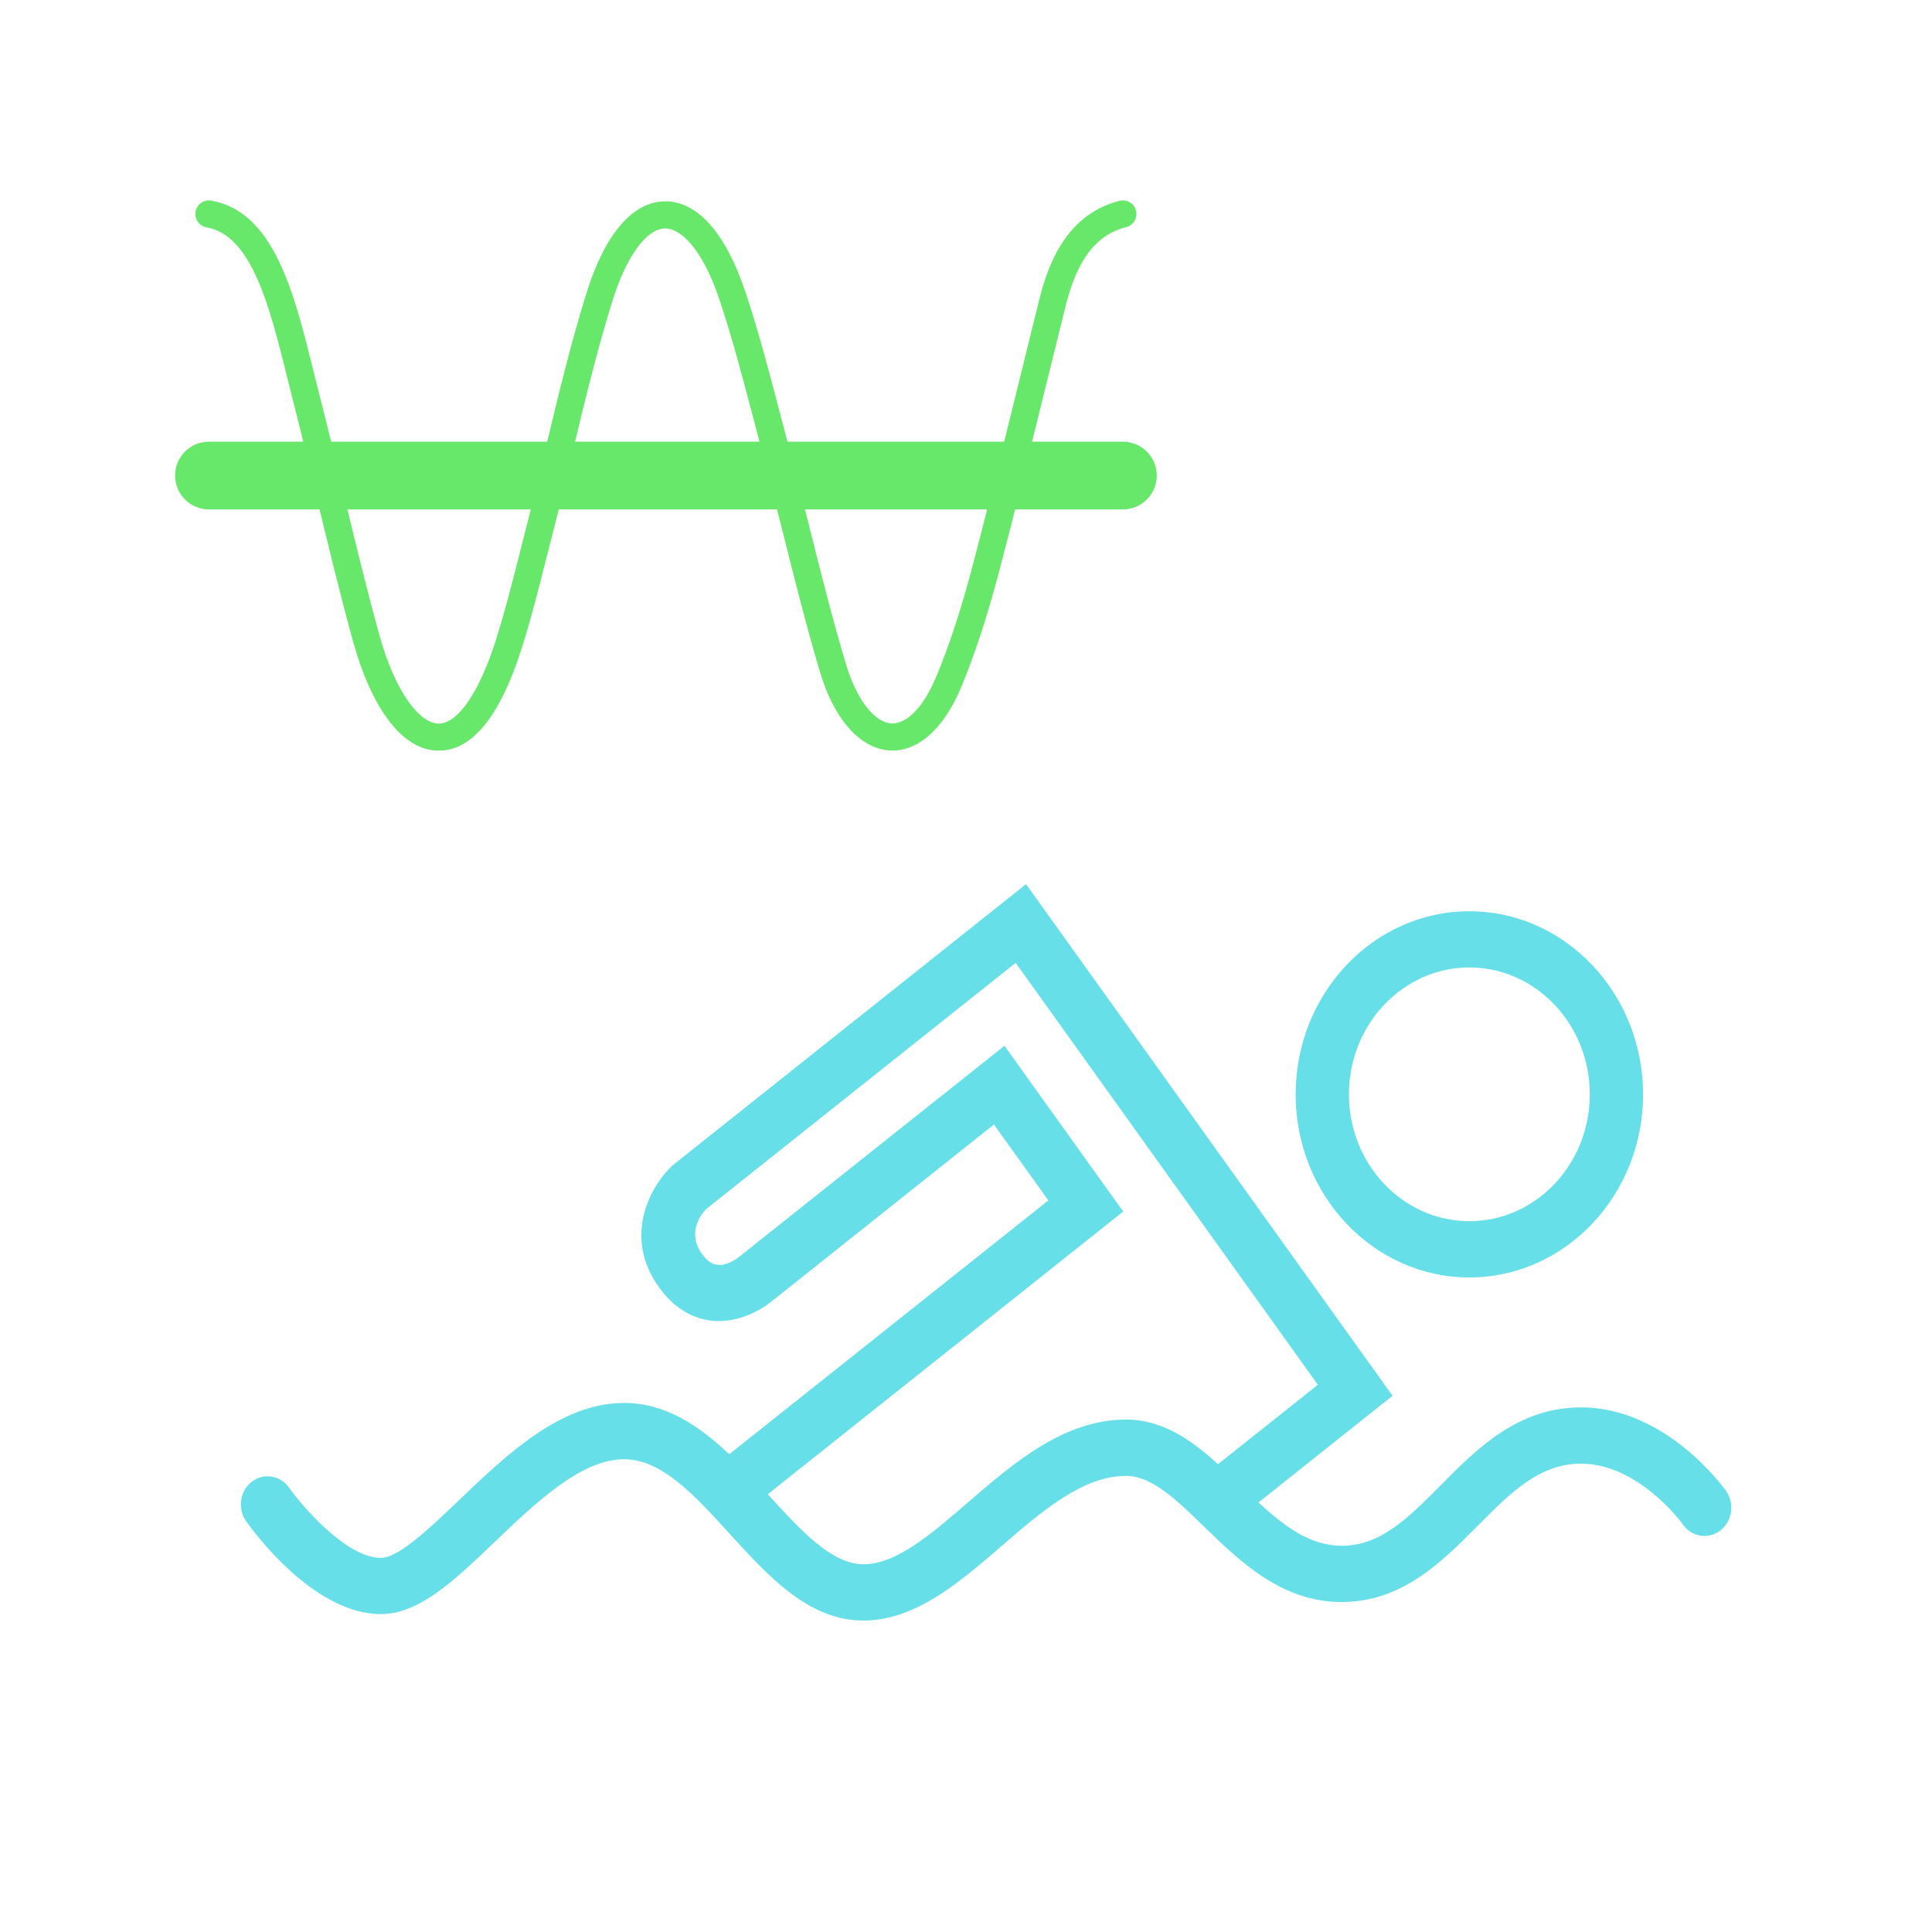
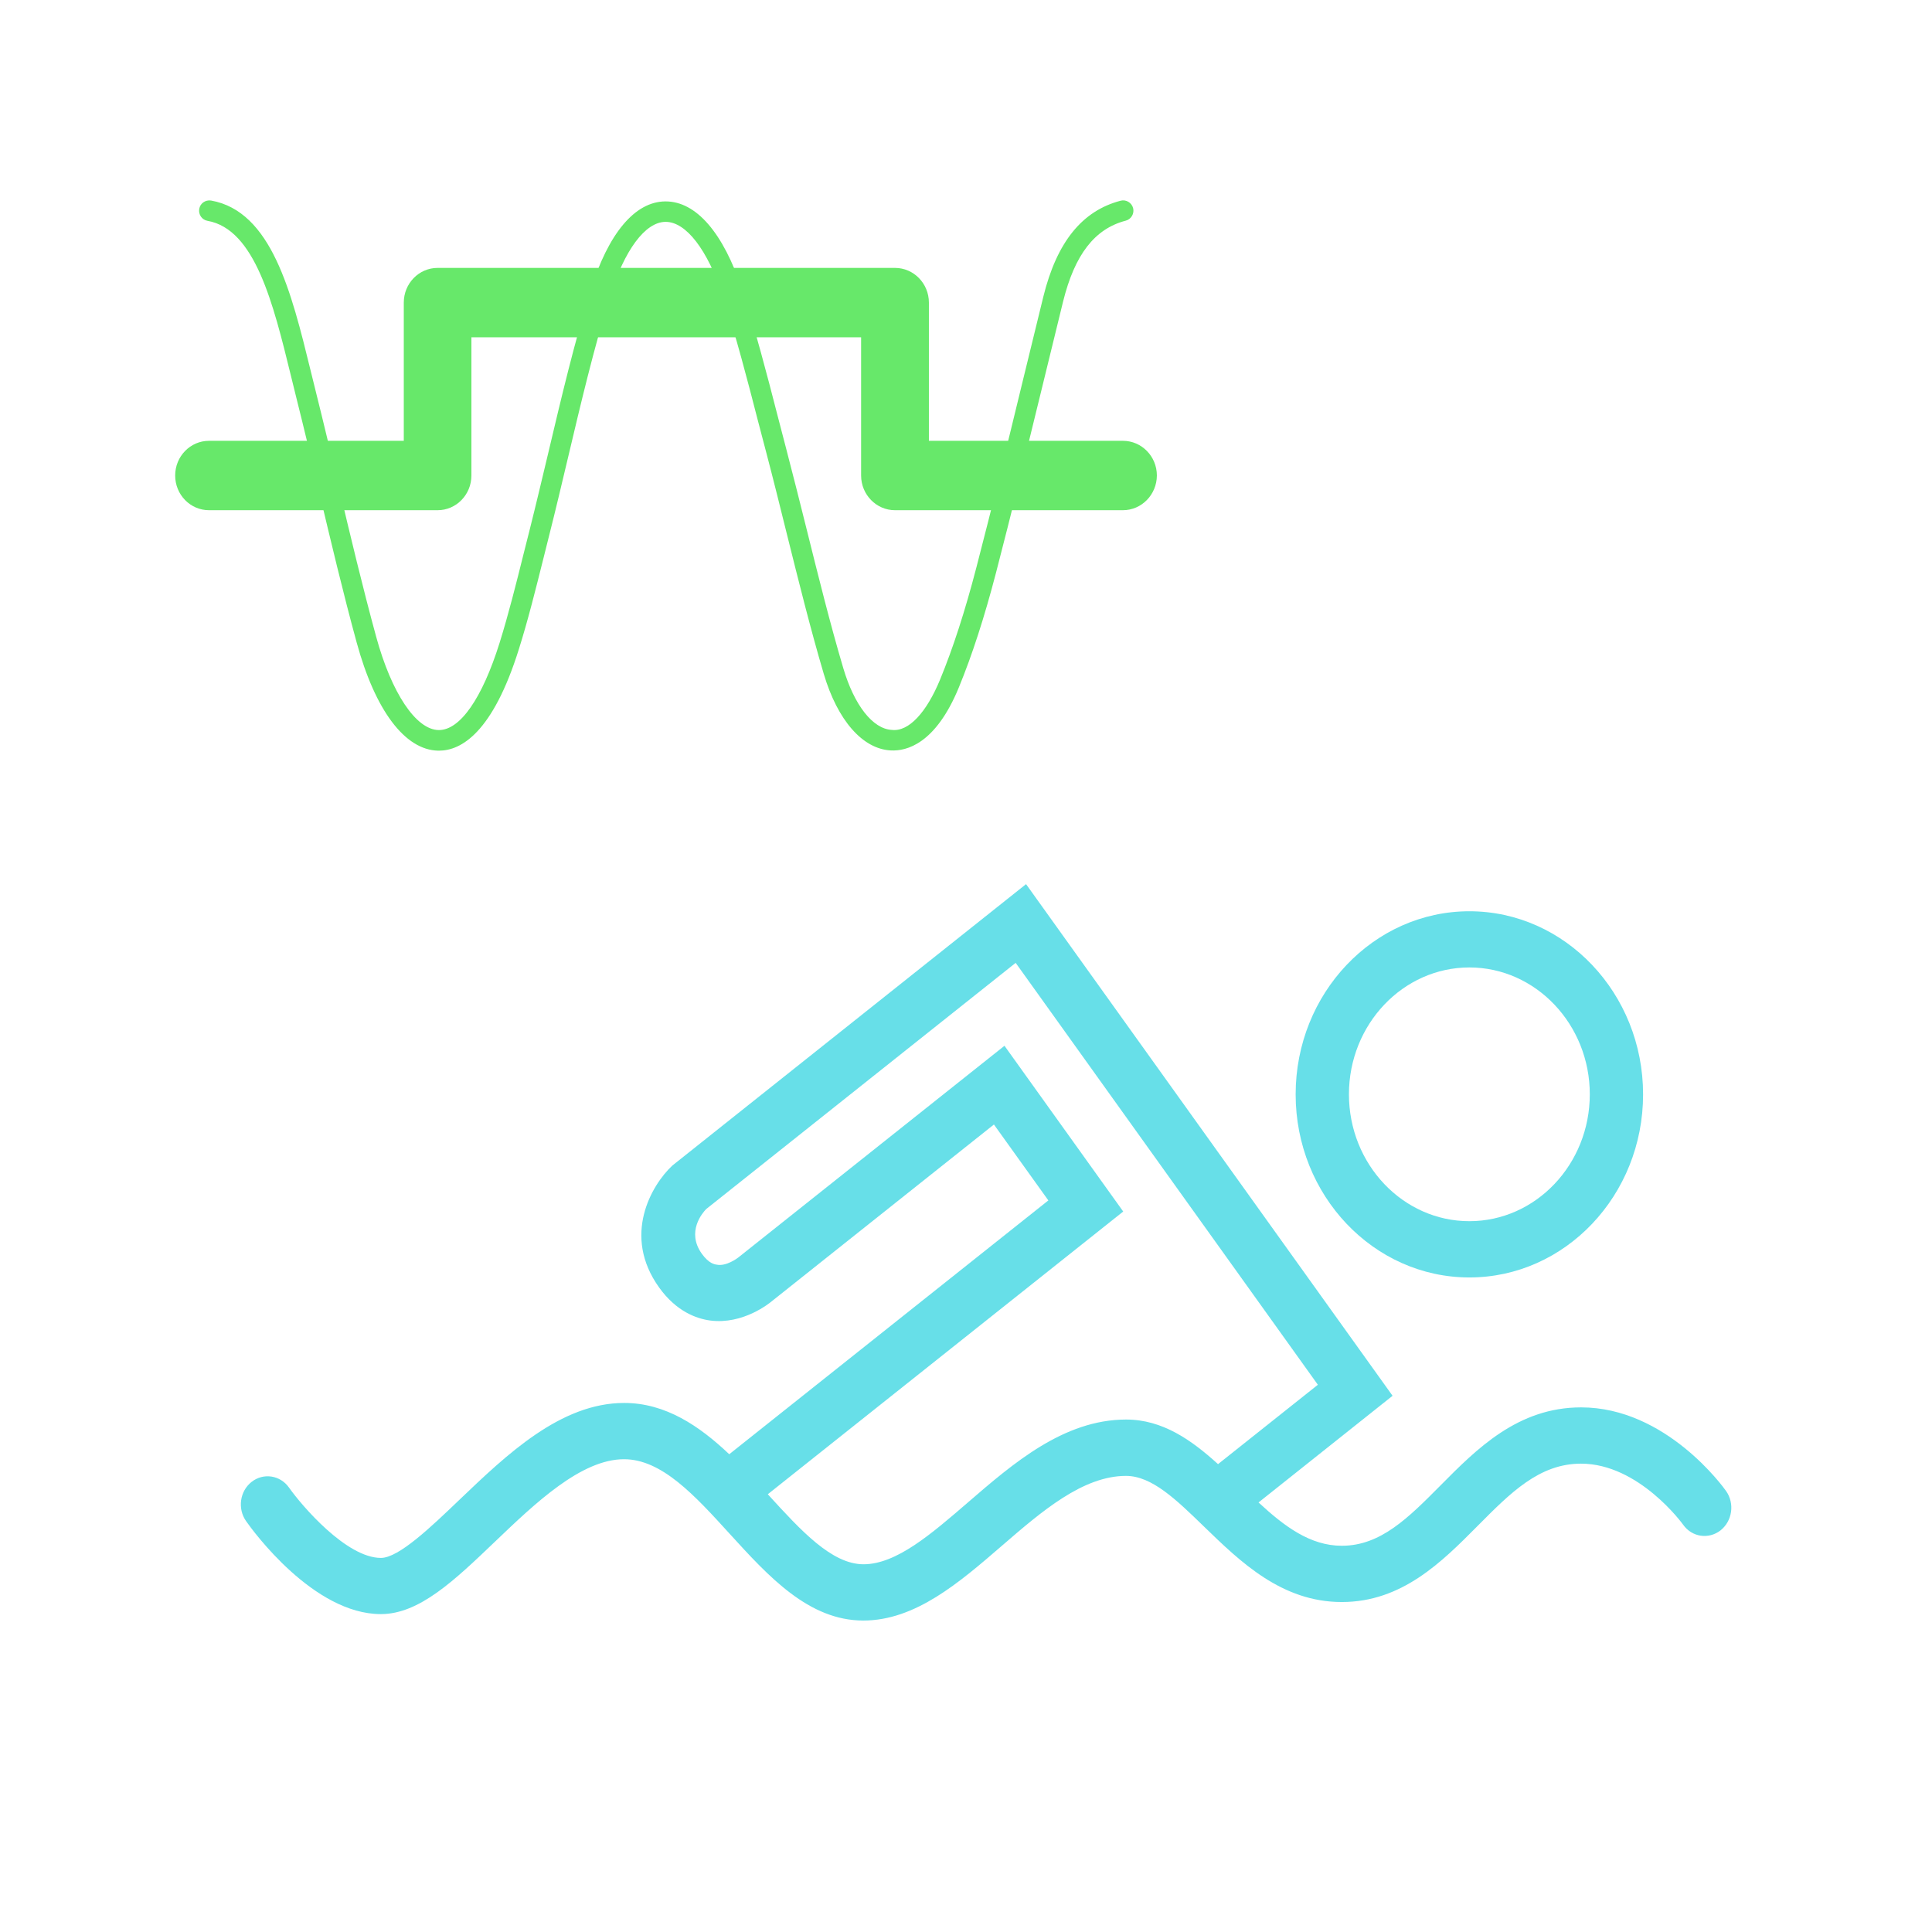
<svg xmlns="http://www.w3.org/2000/svg" version="1.1" x="0px" y="0px" width="24px" height="24px" viewBox="0 0 24 24" enable-background="new 0 0 24 24" xml:space="preserve">
-   <g id="target_activity">
+   <g id="temptargetactivity">
    <path fill="#67DFE8" d="M18.253,15.869c1.19,0,2.158-1.02,2.158-2.274c0-1.254-0.968-2.275-2.158-2.275         c-1.19,0-2.158,1.02-2.158,2.275C16.095,14.849,17.063,15.869,18.253,15.869z M18.253,12.018c0.824,0,1.496,0.707,1.496,1.576         c0,0.869-0.671,1.576-1.496,1.576s-1.496-0.707-1.496-1.576C16.757,12.725,17.429,12.018,18.253,12.018z" />
    <path fill="#67DFE8" d="M21.442,18.522c-0.03-0.043-0.745-1.039-1.801-1.039c-0.785,0-1.295,0.514-1.746,0.969         c-0.399,0.402-0.744,0.75-1.226,0.75h-0.001c-0.393,0-0.714-0.242-1.034-0.538l1.665-1.325l-4.553-6.356l-4.394,3.496         c-0.259,0.242-0.627,0.87-0.164,1.515c0.214,0.298,0.463,0.387,0.635,0.41c0.409,0.053,0.738-0.217,0.765-0.24l2.759-2.195         l0.676,0.943l-3.964,3.153c-0.371-0.351-0.791-0.637-1.305-0.637H7.753c-0.788,0-1.457,0.64-2.048,1.205         c-0.352,0.337-0.752,0.72-0.973,0.72c-0.428,0-0.982-0.647-1.142-0.874c-0.109-0.154-0.316-0.186-0.464-0.071         c-0.147,0.115-0.178,0.333-0.069,0.488c0.083,0.119,0.837,1.155,1.674,1.155c0.477,0,0.913-0.417,1.418-0.9         c0.502-0.48,1.071-1.024,1.603-1.024h0c0.469,0,0.879,0.45,1.313,0.927c0.482,0.529,0.981,1.077,1.659,1.077         c0.647,0,1.193-0.472,1.722-0.929c0.494-0.427,1.005-0.868,1.542-0.868c0.321,0.001,0.622,0.293,0.97,0.631         c0.453,0.439,0.965,0.936,1.71,0.936h0.001c0.748,0,1.245-0.501,1.684-0.943c0.413-0.416,0.769-0.776,1.287-0.776         c0.719,0,1.264,0.751,1.269,0.759c0.11,0.155,0.317,0.184,0.464,0.07C21.52,18.894,21.551,18.677,21.442,18.522z M12.027,18.661         c-0.459,0.396-0.892,0.771-1.301,0.771c-0.395-0.001-0.777-0.42-1.181-0.862c-0.002-0.003-0.005-0.005-0.007-0.008l4.415-3.512         l-1.475-2.059L9.18,15.614c-0.022,0.019-0.161,0.12-0.276,0.096c-0.024-0.003-0.097-0.012-0.186-0.136         c-0.195-0.273,0.01-0.509,0.055-0.555l3.844-3.058l3.754,5.241l-1.24,0.986c-0.332-0.301-0.69-0.554-1.143-0.554         C13.214,17.635,12.584,18.18,12.027,18.661z" />
-     <path fill="#67E86A" d="M5.45,9.325c-0.004,0-0.008,0-0.011,0c-0.433-0.008-0.817-0.504-1.054-1.36         c-0.168-0.608-0.32-1.242-0.468-1.855C3.824,5.72,3.73,5.331,3.632,4.946L3.568,4.69C3.353,3.821,3.13,2.922,2.566,2.824         C2.475,2.808,2.413,2.721,2.429,2.629c0.016-0.092,0.105-0.153,0.194-0.137c0.78,0.136,1.03,1.143,1.271,2.117l0.064,0.255         C4.057,5.25,4.151,5.64,4.244,6.031c0.147,0.611,0.299,1.242,0.465,1.845c0.211,0.764,0.522,1.109,0.735,1.113         c0.001,0,0.003,0,0.004,0c0.24,0,0.506-0.388,0.713-1.041C6.272,7.598,6.368,7.22,6.46,6.855l0.074-0.29         c0.082-0.32,0.16-0.644,0.237-0.968c0.158-0.66,0.321-1.341,0.52-1.974c0.227-0.72,0.571-1.119,0.969-1.122         c0.402-0.004,0.754,0.393,0.996,1.115c0.165,0.491,0.303,1.02,0.437,1.531l0.108,0.411c0.087,0.325,0.169,0.654,0.252,0.983         c0.143,0.571,0.291,1.16,0.458,1.716c0.13,0.432,0.352,0.719,0.565,0.73c0.196,0.004,0.399-0.206,0.559-0.592         c0.16-0.385,0.311-0.845,0.448-1.37c0.199-0.757,0.388-1.523,0.577-2.29l0.255-1.034c0.171-0.684,0.495-1.078,0.991-1.206         C14,2.471,14.089,2.526,14.112,2.616c0.023,0.09-0.031,0.182-0.121,0.205c-0.233,0.06-0.565,0.226-0.749,0.963l-0.256,1.033         c-0.189,0.768-0.378,1.536-0.578,2.295c-0.142,0.539-0.298,1.014-0.463,1.413c-0.3,0.72-0.696,0.811-0.887,0.798         c-0.368-0.019-0.694-0.381-0.87-0.969C10.02,7.79,9.871,7.197,9.727,6.623C9.645,6.296,9.562,5.969,9.476,5.645L9.368,5.233         c-0.133-0.506-0.27-1.029-0.43-1.509C8.719,3.07,8.447,2.838,8.265,2.838c-0.001,0-0.001,0-0.002,0         C8.033,2.84,7.784,3.18,7.612,3.725C7.417,4.346,7.255,5.022,7.098,5.675C7.02,6.001,6.942,6.327,6.86,6.649L6.786,6.937         C6.693,7.307,6.596,7.69,6.482,8.05C6.214,8.896,5.867,9.325,5.45,9.325z" />
-     <path fill="#67E86A" d="M13.949,6.328H2.595c-0.232,0-0.42-0.188-0.42-0.421c0-0.232,0.188-0.42,0.42-0.42h11.354         c0.232,0,0.421,0.188,0.421,0.42C14.37,6.14,14.181,6.328,13.949,6.328z" />
+     <path fill="#67E86A" d="M5.453,9.325c-0.003,0-0.006,0-0.01,0C5.031,9.317,4.661,8.827,4.43,7.979   C4.261,7.361,4.108,6.716,3.96,6.092C3.867,5.701,3.774,5.31,3.677,4.924l-0.064-0.26C3.394,3.77,3.168,2.847,2.577,2.743   C2.509,2.731,2.463,2.665,2.475,2.595c0.012-0.07,0.077-0.114,0.146-0.104c0.752,0.133,0.999,1.138,1.237,2.11l0.064,0.259   c0.097,0.388,0.19,0.78,0.283,1.172c0.147,0.622,0.3,1.264,0.468,1.878C4.864,8.61,5.168,9.064,5.448,9.069   c0.001,0,0.003,0,0.005,0c0.263,0,0.537-0.394,0.753-1.083C6.317,7.63,6.413,7.247,6.505,6.877l0.074-0.293   C6.66,6.262,6.737,5.935,6.815,5.609C6.973,4.94,7.137,4.248,7.336,3.608c0.221-0.71,0.551-1.103,0.928-1.106   c0.002,0,0.003,0,0.005,0c0.379,0,0.717,0.39,0.951,1.1c0.165,0.5,0.305,1.039,0.439,1.56l0.105,0.403   c0.087,0.332,0.171,0.668,0.255,1.004c0.143,0.574,0.29,1.169,0.456,1.729c0.136,0.462,0.367,0.757,0.603,0.769   c0.211,0.026,0.432-0.218,0.6-0.625c0.161-0.391,0.309-0.847,0.451-1.393c0.198-0.76,0.385-1.53,0.572-2.3   c0.086-0.355,0.173-0.711,0.26-1.065c0.167-0.676,0.481-1.066,0.961-1.191c0.066-0.017,0.136,0.024,0.154,0.092   c0.017,0.068-0.023,0.138-0.091,0.156c-0.387,0.101-0.634,0.421-0.779,1.005c-0.087,0.354-0.174,0.709-0.26,1.064   c-0.188,0.771-0.375,1.543-0.573,2.304c-0.145,0.557-0.297,1.024-0.462,1.426c-0.289,0.703-0.651,0.793-0.846,0.782   c-0.35-0.018-0.661-0.374-0.832-0.951c-0.167-0.565-0.315-1.163-0.459-1.74c-0.083-0.335-0.166-0.67-0.253-1.001L9.415,5.226   C9.282,4.709,9.143,4.174,8.981,3.682c-0.192-0.58-0.458-0.926-0.712-0.926c-0.001,0-0.001,0-0.002,0   c-0.252,0.002-0.51,0.349-0.69,0.928C7.38,4.316,7.217,5.004,7.06,5.668C6.982,5.996,6.905,6.324,6.823,6.647L6.75,6.939   C6.656,7.314,6.56,7.701,6.446,8.063C6.121,9.103,5.728,9.325,5.453,9.325z" />
+     <path fill="#67E86A" d="M13.949,6.338h-2.831c-0.232,0-0.421-0.193-0.421-0.431V4.19H5.856l0,1.717         c0,0.238-0.188,0.431-0.42,0.431h-2.84c-0.232,0-0.42-0.193-0.42-0.431c0-0.238,0.188-0.431,0.42-0.431h2.42l0-1.717         c0-0.238,0.188-0.431,0.42-0.431h5.682c0.232,0,0.421,0.193,0.421,0.431v1.717h2.411c0.232,0,0.421,0.193,0.421,0.431         C14.37,6.145,14.181,6.338,13.949,6.338z" />
  </g>
</svg>
